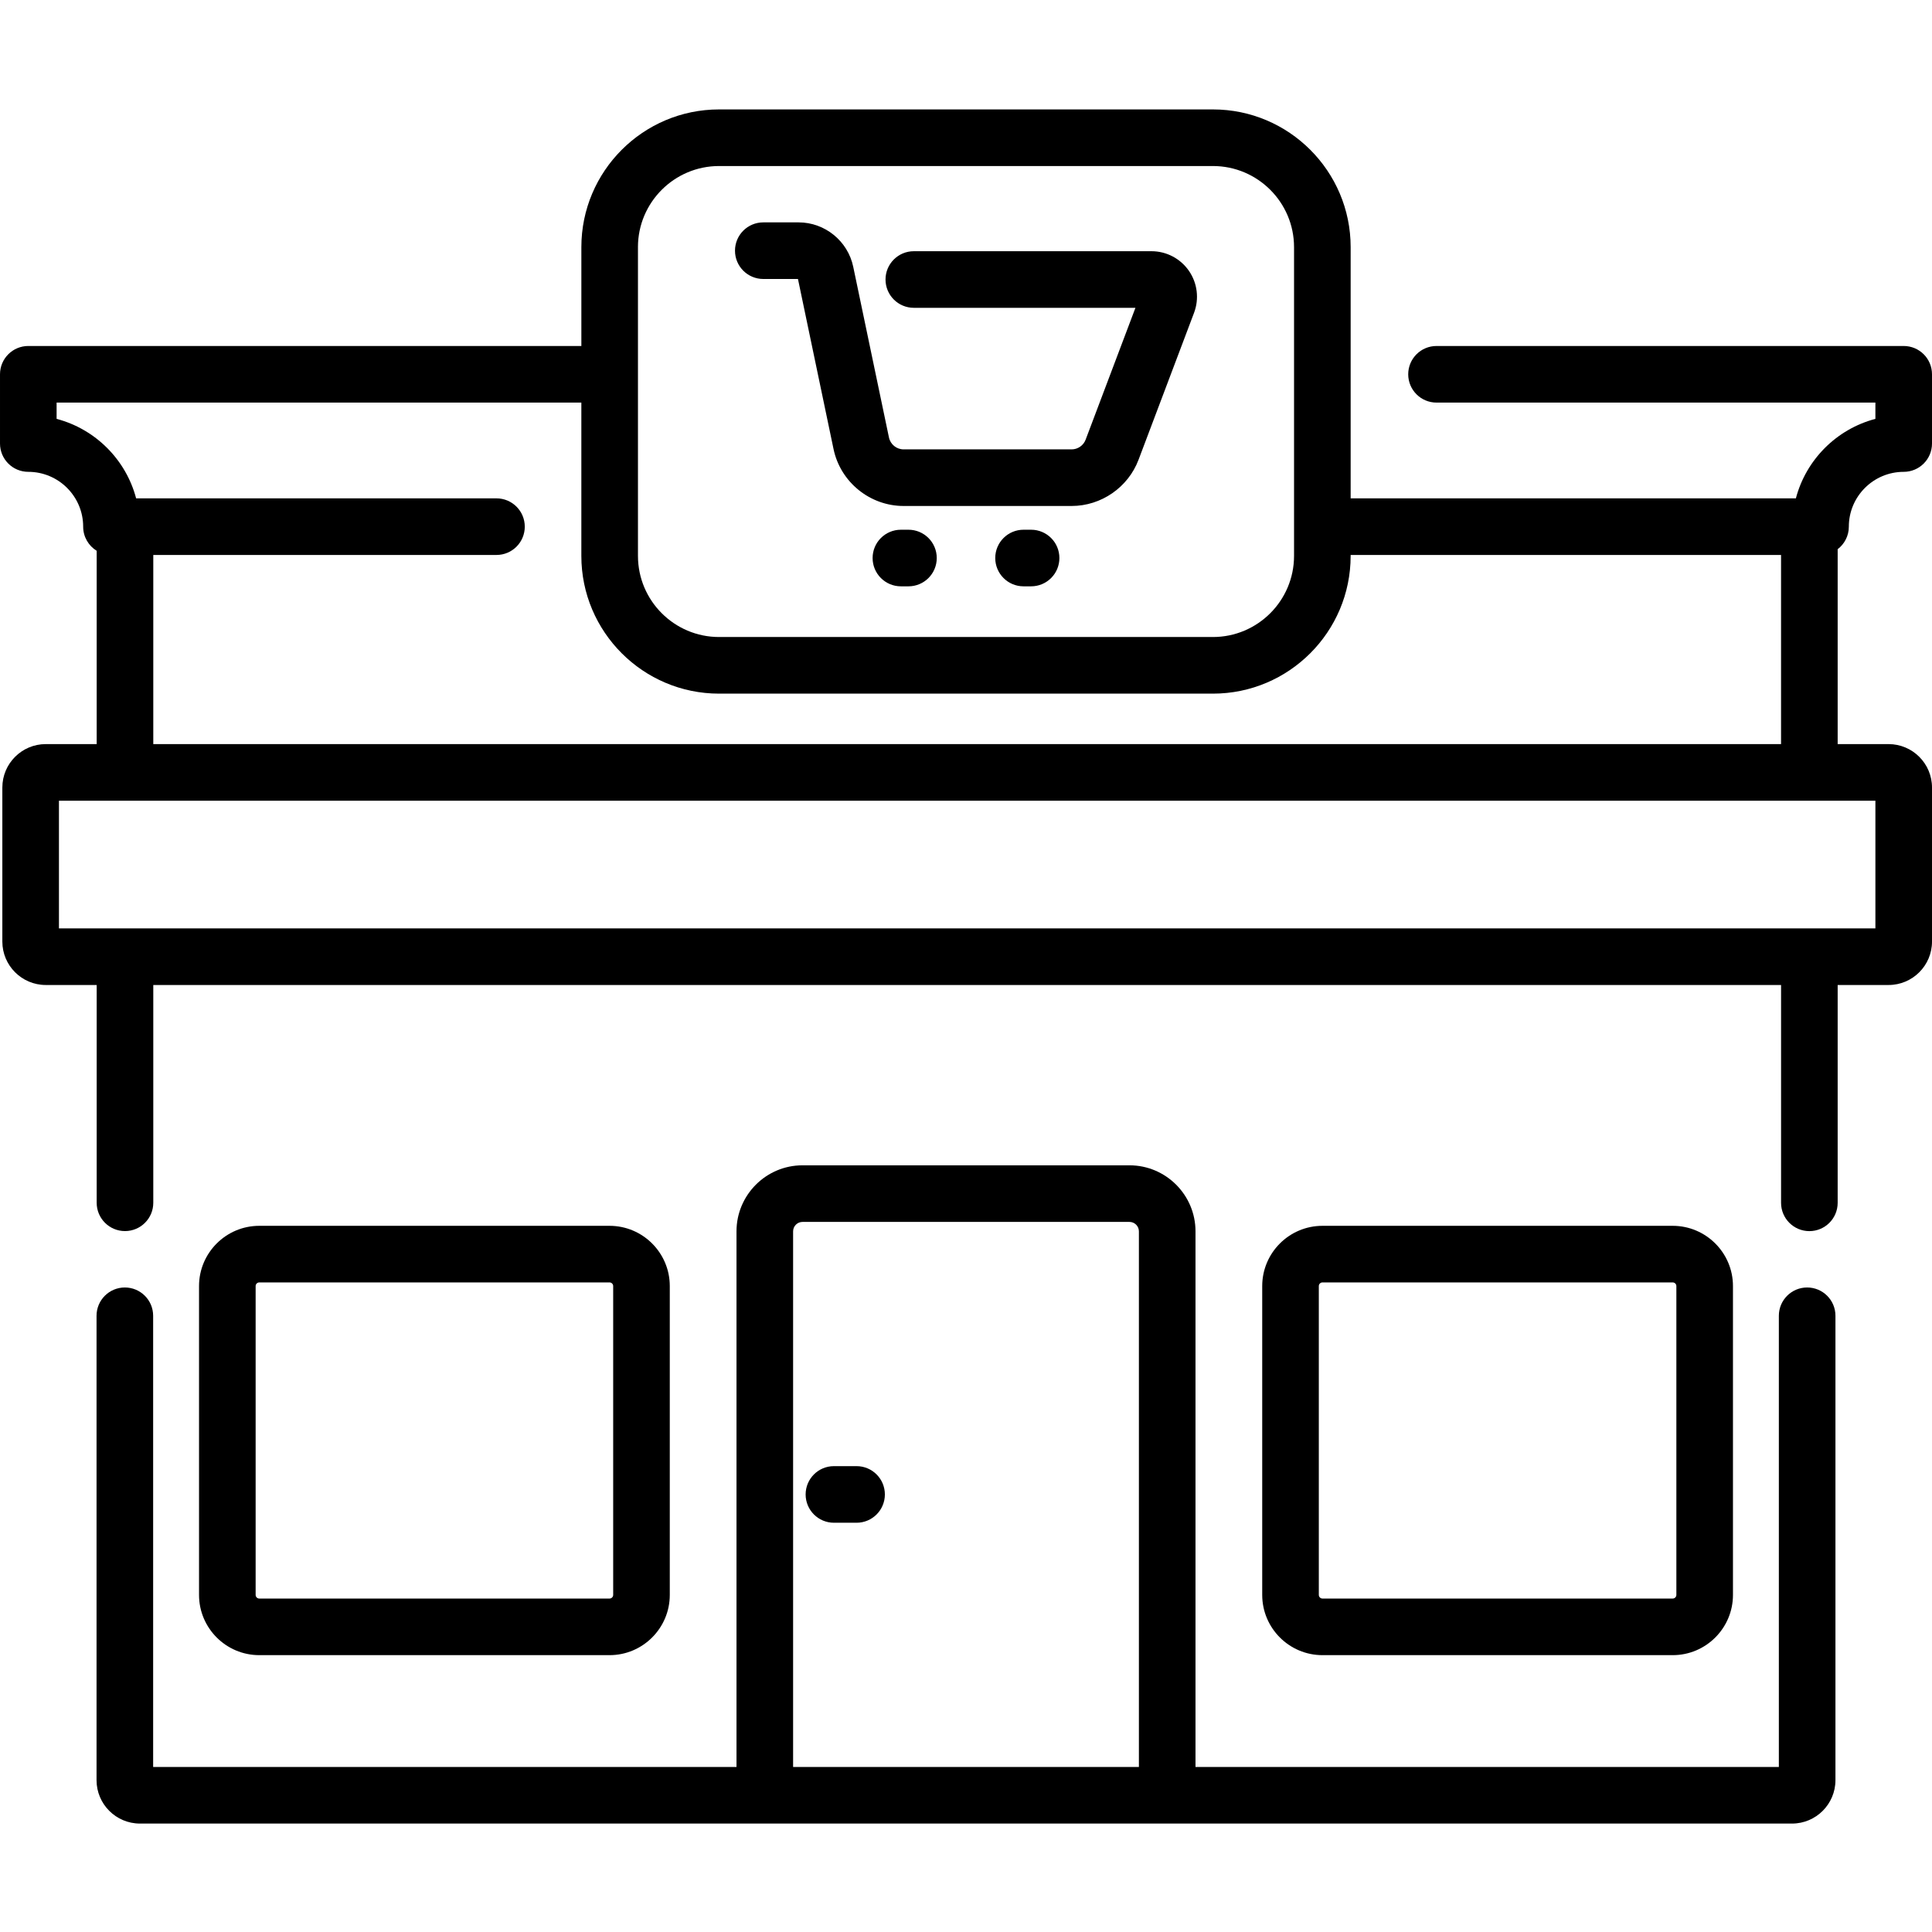
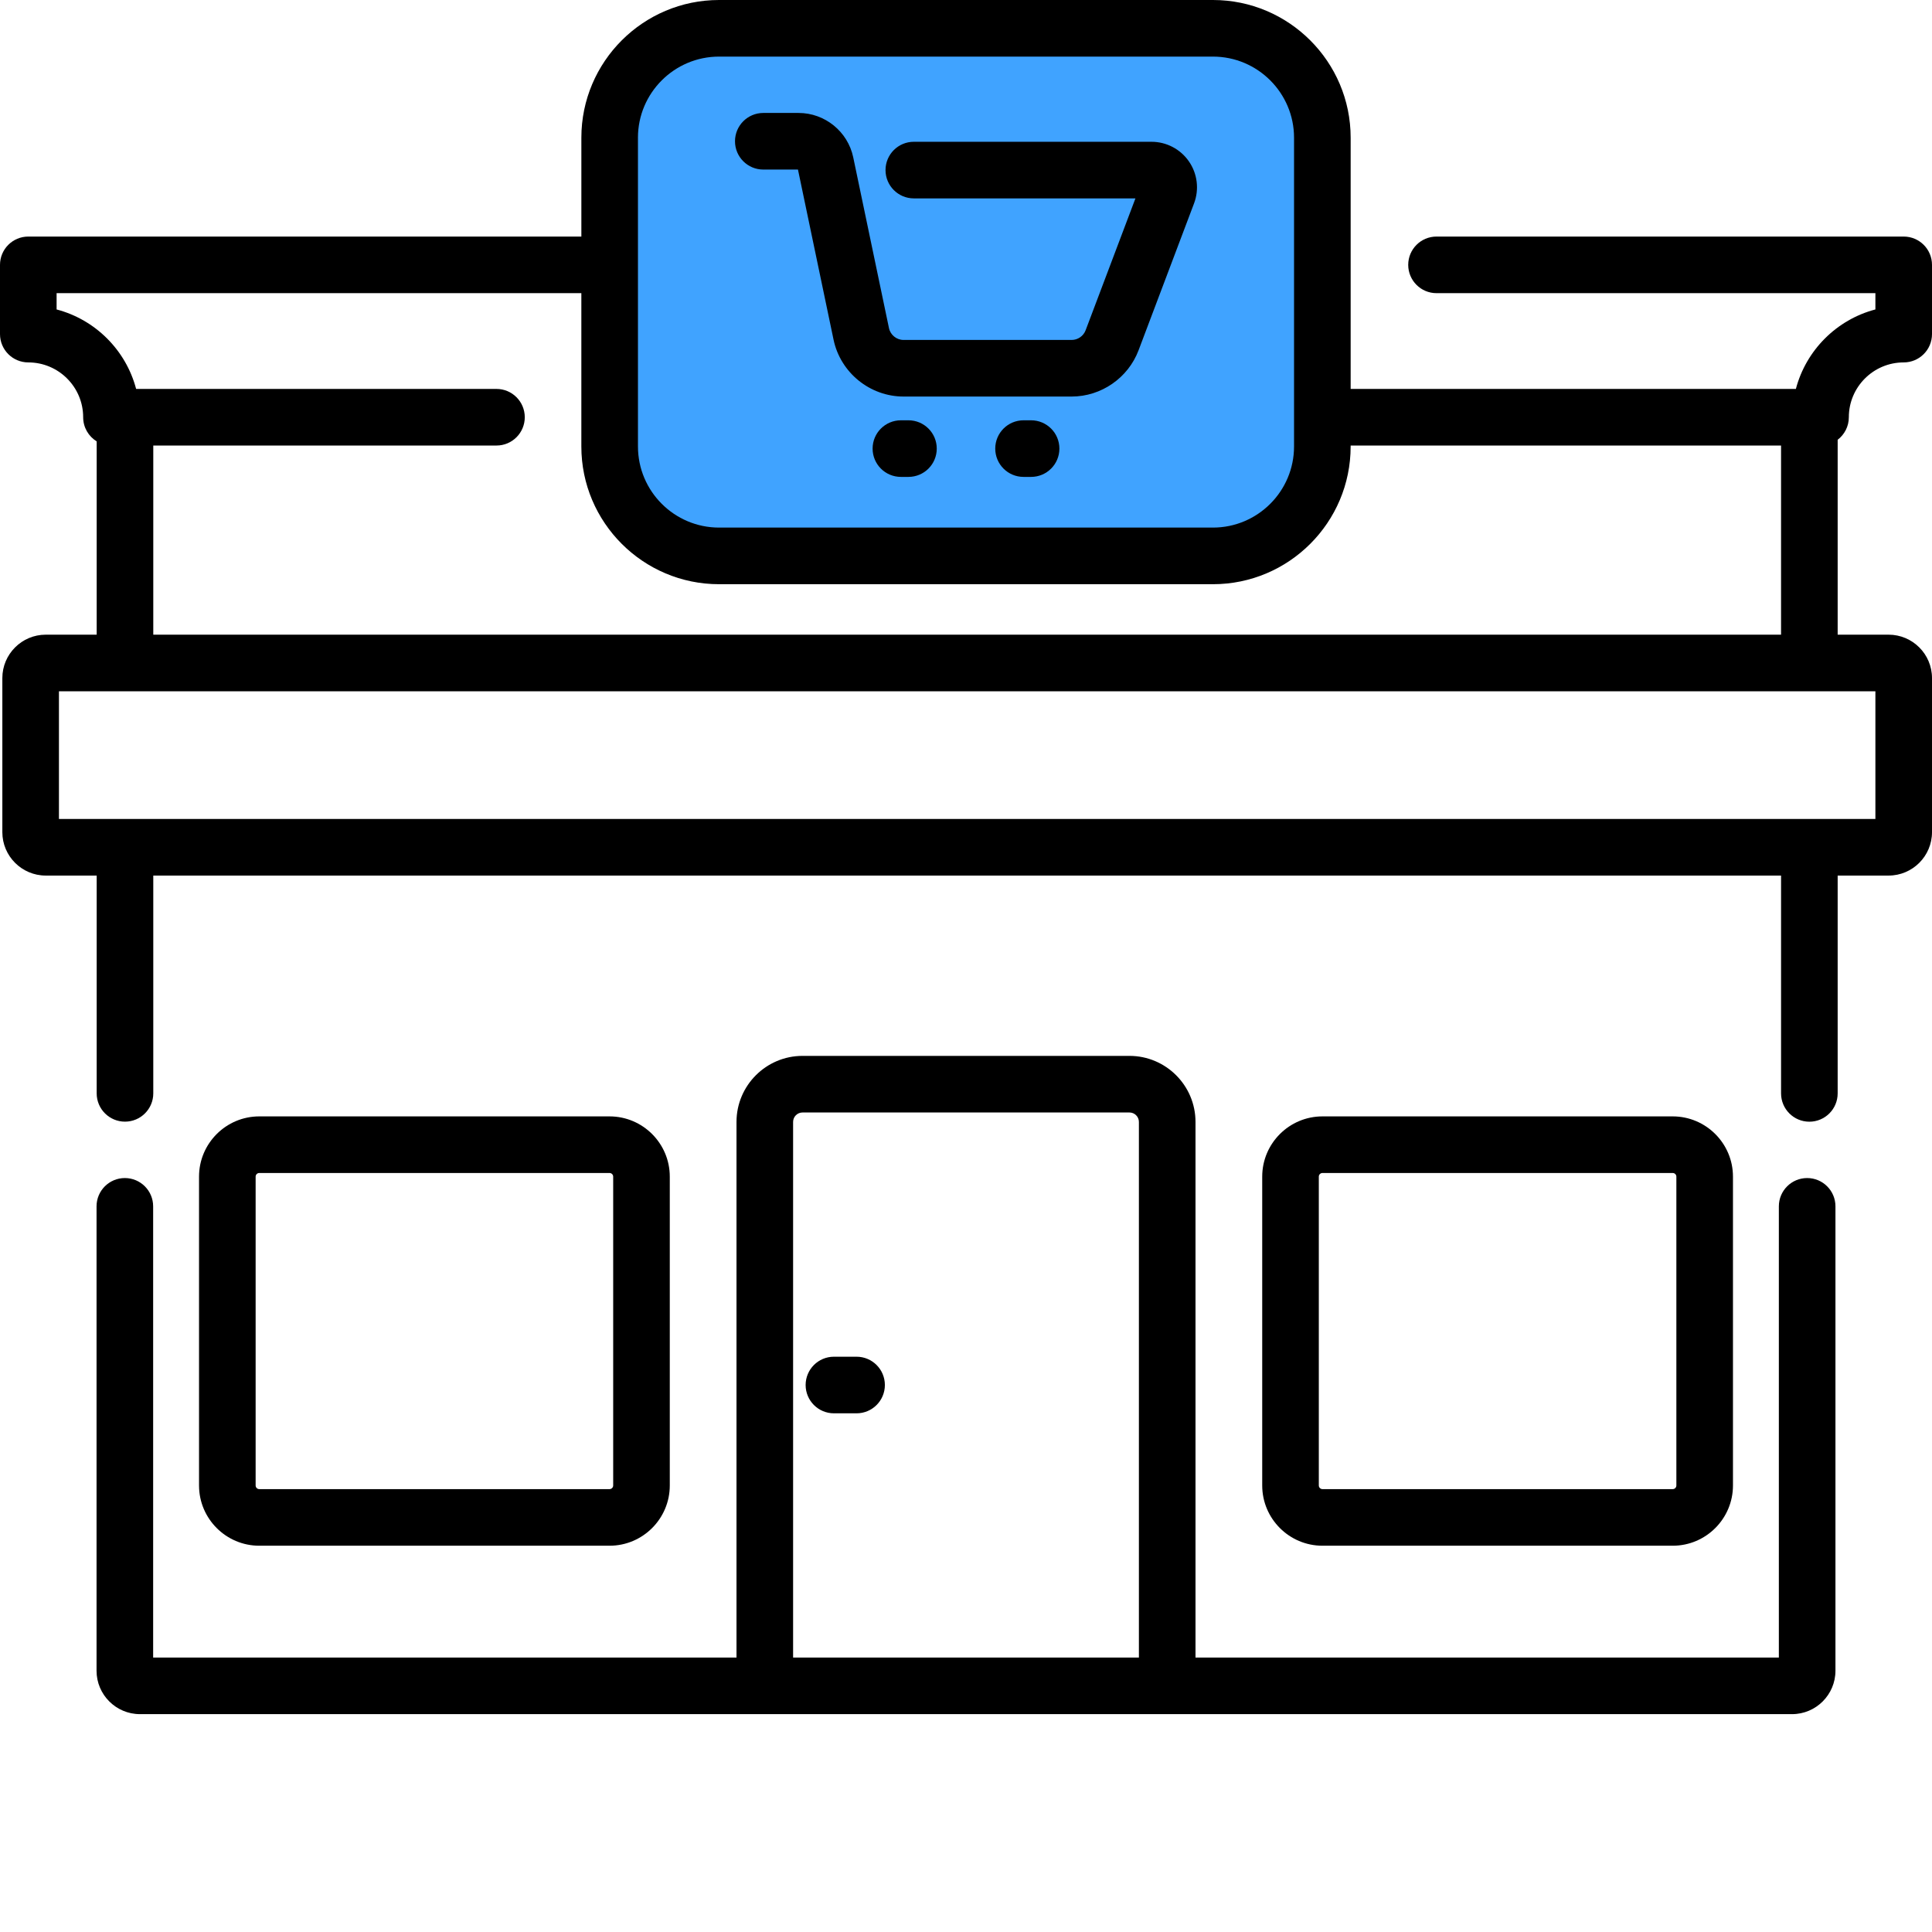
- <svg xmlns="http://www.w3.org/2000/svg" height="512pt" viewBox="0 -29 512 512" width="512pt">
-   <path d="m478.914 312.195c-4.145 0-7.5 3.359-7.5 7.5v119.57h-154.594v-141.941c0-9.652-7.852-17.504-17.5-17.504h-86.641c-9.648 0-17.5 7.855-17.5 17.504v141.941h-154.594v-119.57c0-4.141-3.355-7.5-7.5-7.5-4.145 0-7.5 3.359-7.5 7.5v123.07c0 6.34 5.16 11.5 11.5 11.5h437.828c6.34 0 11.5-5.16 11.5-11.5v-123.07c0-4.141-3.355-7.5-7.5-7.5zm-268.734 127.07v-141.941c0-1.379 1.121-2.504 2.5-2.504h86.641c1.379 0 2.5 1.125 2.5 2.504v141.941zm0 0" />
-   <path d="m443.285 409.633c8.805 0 15.969-7.164 15.969-15.969v-81.844c0-8.805-7.164-15.965-15.969-15.965h-92.816c-8.805 0-15.969 7.16-15.969 15.965v81.844c0 8.805 7.164 15.969 15.969 15.969zm-93.785-15.969v-81.844c0-.531.434-.965.969-.965h92.816c.535 0 .969.434.969.965v81.844c0 .535-.434.969-.969.969h-92.816c-.535 0-.969-.434-.969-.969zm0 0" />
-   <path d="m161.531 409.633c8.805 0 15.969-7.164 15.969-15.969v-81.844c0-8.805-7.164-15.965-15.969-15.965h-92.816c-8.805 0-15.969 7.16-15.969 15.965v81.844c0 8.805 7.164 15.969 15.969 15.969zm-93.785-15.969v-81.844c0-.531.434-.965.969-.965h92.816c.535 0 .969.434.969.965v81.844c0 .535-.434.969-.969.969h-92.816c-.535 0-.969-.434-.969-.969zm0 0" />
-   <path d="m489.961 110.57c0-8.012 6.52-14.527 14.539-14.527 4.145 0 7.5-3.359 7.5-7.5v-18.352c0-4.141-3.355-7.5-7.5-7.5h-123.809c-4.145 0-7.5 3.359-7.5 7.5 0 4.145 3.355 7.5 7.5 7.5h116.309v4.316c-10.27 2.695-18.375 10.797-21.074 21.062h-117.988v-66.578c0-20.121-16.371-36.492-36.492-36.492h-130.887c-20.125 0-36.492 16.371-36.492 36.492v26.199h-146.566c-4.145 0-7.5 3.359-7.5 7.5v18.352c0 4.141 3.355 7.5 7.5 7.5 8.02 0 14.539 6.516 14.539 14.527 0 2.707 1.434 5.078 3.582 6.398v51.227h-13.496c-6.344 0-11.504 5.16-11.504 11.5v40.84c0 6.34 5.16 11.5 11.504 11.5h13.496v57.715c0 4.141 3.355 7.5 7.5 7.5 4.145 0 7.5-3.359 7.5-7.5v-57.715h431.379v57.727c0 4.141 3.355 7.5 7.5 7.5 4.141 0 7.5-3.359 7.5-7.5v-57.727h13.496c6.344 0 11.504-5.16 11.504-11.5v-40.84c0-6.34-5.16-11.5-11.504-11.5h-13.496v-51.652c1.797-1.371 2.961-3.535 2.961-5.973zm-320.898-74.078c0-11.852 9.645-21.492 21.492-21.492h130.887c11.852 0 21.492 9.641 21.492 21.492v81.832c0 11.852-9.641 21.492-21.492 21.492h-130.883c-11.852 0-21.492-9.641-21.492-21.492v-81.832zm327.938 180.543h-481.379v-33.84h481.379zm-456.379-48.84v-50.125h90.949c4.145 0 7.5-3.355 7.5-7.5 0-4.141-3.355-7.5-7.5-7.5h-95.496c-2.699-10.266-10.805-18.367-21.074-21.062v-4.316h139.062v40.637c0 20.121 16.371 36.492 36.492 36.492h130.887c20.125 0 36.492-16.371 36.492-36.492v-.254h114.062v50.121zm0 0" />
-   <path d="m227 359.543h-6c-4.145 0-7.5 3.359-7.5 7.5s3.355 7.5 7.5 7.5h6c4.145 0 7.5-3.359 7.5-7.5s-3.355-7.5-7.5-7.5zm0 0" />
-   <path d="m202.277 44.934h9.191l9.43 45.078c1.828 8.734 9.633 15.078 18.559 15.078h44.535c7.84 0 14.969-4.93 17.738-12.262l14.707-38.934c1.398-3.707.891-7.863-1.359-11.117-2.25-3.258-5.961-5.203-9.918-5.203h-62.988c-4.141 0-7.5 3.355-7.5 7.5 0 4.141 3.359 7.5 7.5 7.5h58.73l-13.203 34.953c-.578 1.531-2.066 2.562-3.703 2.562h-44.539c-1.863 0-3.492-1.328-3.875-3.148l-9.469-45.254c-1.426-6.812-7.508-11.754-14.469-11.754h-9.363c-4.145 0-7.5 3.355-7.5 7.5 0 4.141 3.355 7.5 7.496 7.5zm0 0" />
-   <path d="m240.75 111.383h-2c-4.145 0-7.5 3.355-7.5 7.5 0 4.141 3.355 7.5 7.5 7.5h2c4.145 0 7.5-3.359 7.5-7.5 0-4.145-3.355-7.5-7.5-7.5zm0 0" />
-   <path d="m273.25 111.383h-2c-4.145 0-7.5 3.355-7.5 7.5 0 4.141 3.355 7.5 7.5 7.5h2c4.145 0 7.5-3.359 7.5-7.5 0-4.145-3.355-7.5-7.5-7.5zm0 0" />
+ <svg xmlns="http://www.w3.org/2000/svg" version="1.1" id="Layer_1" x="0px" y="0px" width="512px" height="512px" viewBox="0 0 512 512" enable-background="new 0 0 512 512" xml:space="preserve">
+   <path d="M478.914,312.195c-4.145,0-7.5,3.359-7.5,7.5v119.57H316.821V297.324c0-9.652-7.852-17.504-17.5-17.504H212.68  c-9.648,0-17.5,7.855-17.5,17.504v141.941H40.586v-119.57c0-4.141-3.355-7.5-7.5-7.5s-7.5,3.359-7.5,7.5v123.07  c0,6.34,5.16,11.5,11.5,11.5h437.828c6.34,0,11.5-5.16,11.5-11.5v-123.07C486.414,315.555,483.059,312.195,478.914,312.195z   M210.18,439.266V297.324c0-1.379,1.121-2.504,2.5-2.504h86.641c1.379,0,2.5,1.125,2.5,2.504v141.941H210.18z" />
+   <path d="M443.285,409.633c8.805,0,15.969-7.164,15.969-15.969V311.82c0-8.805-7.164-15.965-15.969-15.965h-92.816  c-8.805,0-15.969,7.16-15.969,15.965v81.844c0,8.805,7.164,15.969,15.969,15.969H443.285z M349.5,393.664V311.82  c0-0.531,0.434-0.965,0.969-0.965h92.816c0.535,0,0.969,0.434,0.969,0.965v81.844c0,0.535-0.434,0.969-0.969,0.969h-92.816  C349.934,394.633,349.5,394.199,349.5,393.664z" />
+   <path d="M161.531,409.633c8.805,0,15.969-7.164,15.969-15.969V311.82c0-8.805-7.164-15.965-15.969-15.965H68.715  c-8.805,0-15.969,7.16-15.969,15.965v81.844c0,8.805,7.164,15.969,15.969,15.969H161.531z M67.746,393.664V311.82  c0-0.531,0.434-0.965,0.969-0.965h92.816c0.535,0,0.969,0.434,0.969,0.965v81.844c0,0.535-0.434,0.969-0.969,0.969H68.715  C68.18,394.633,67.746,394.199,67.746,393.664z" />
+   <path d="M489.961,110.57c0-8.012,6.52-14.527,14.539-14.527c4.145,0,7.5-3.359,7.5-7.5V70.191c0-4.141-3.355-7.5-7.5-7.5H380.692  c-4.145,0-7.5,3.359-7.5,7.5c0,4.145,3.355,7.5,7.5,7.5H497v4.316c-10.27,2.695-18.375,10.797-21.074,21.063H357.938V36.492  C357.938,16.371,341.567,0,321.446,0H190.559c-20.125,0-36.492,16.371-36.492,36.492v26.199H7.5c-4.145,0-7.5,3.359-7.5,7.5v18.352  c0,4.141,3.355,7.5,7.5,7.5c8.02,0,14.539,6.516,14.539,14.527c0,2.707,1.434,5.078,3.582,6.398v51.227H12.125  c-6.344,0-11.504,5.16-11.504,11.5v40.84c0,6.34,5.16,11.5,11.504,11.5h13.496v57.715c0,4.141,3.355,7.5,7.5,7.5s7.5-3.359,7.5-7.5  v-57.715H472v57.727c0,4.141,3.355,7.5,7.5,7.5c4.141,0,7.5-3.359,7.5-7.5v-57.727h13.496c6.344,0,11.504-5.16,11.504-11.5v-40.84  c0-6.34-5.16-11.5-11.504-11.5H487v-51.652C488.797,115.172,489.961,113.008,489.961,110.57z M497,217.035H15.621v-33.84H497  V217.035z M40.621,168.195V118.07h90.949c4.145,0,7.5-3.355,7.5-7.5c0-4.141-3.355-7.5-7.5-7.5H36.074  C33.375,92.805,25.27,84.703,15,82.008v-4.316h139.063v40.637c0,20.121,16.371,36.492,36.492,36.492h130.887  c20.125,0,36.492-16.371,36.492-36.492v-0.254h114.063v50.121H40.621z" />
+   <path d="M227,359.543h-6c-4.145,0-7.5,3.359-7.5,7.5s3.355,7.5,7.5,7.5h6c4.145,0,7.5-3.359,7.5-7.5S231.145,359.543,227,359.543z" />
+   <path fill="#40A3FF" d="M169.063,36.492c0-11.852,9.645-21.492,21.492-21.492h130.887c11.852,0,21.492,9.641,21.492,21.492v81.832  c0,11.852-9.641,21.492-21.492,21.492H190.559c-11.852,0-21.492-9.641-21.492-21.492V36.492H169.063z" />
+   <path d="M202.278,44.934h9.191l9.43,45.078c1.828,8.734,9.633,15.078,18.559,15.078h44.535c7.84,0,14.969-4.93,17.738-12.262  l14.707-38.934c1.398-3.707,0.891-7.863-1.359-11.117c-2.25-3.258-5.961-5.203-9.918-5.203h-62.988c-4.141,0-7.5,3.355-7.5,7.5  c0,4.141,3.359,7.5,7.5,7.5h58.73l-13.203,34.953c-0.578,1.531-2.066,2.563-3.703,2.563h-44.539c-1.863,0-3.492-1.328-3.875-3.148  l-9.469-45.254c-1.426-6.813-7.508-11.754-14.469-11.754h-9.363c-4.145,0-7.5,3.355-7.5,7.5  C194.781,41.574,198.137,44.934,202.278,44.934z" />
+   <path d="M240.75,111.383h-2c-4.145,0-7.5,3.355-7.5,7.5c0,4.141,3.355,7.5,7.5,7.5h2c4.145,0,7.5-3.359,7.5-7.5  C248.25,114.738,244.895,111.383,240.75,111.383z" />
+   <path d="M273.25,111.383h-2c-4.145,0-7.5,3.355-7.5,7.5c0,4.141,3.355,7.5,7.5,7.5h2c4.145,0,7.5-3.359,7.5-7.5  C280.75,114.738,277.395,111.383,273.25,111.383z" />
</svg>
